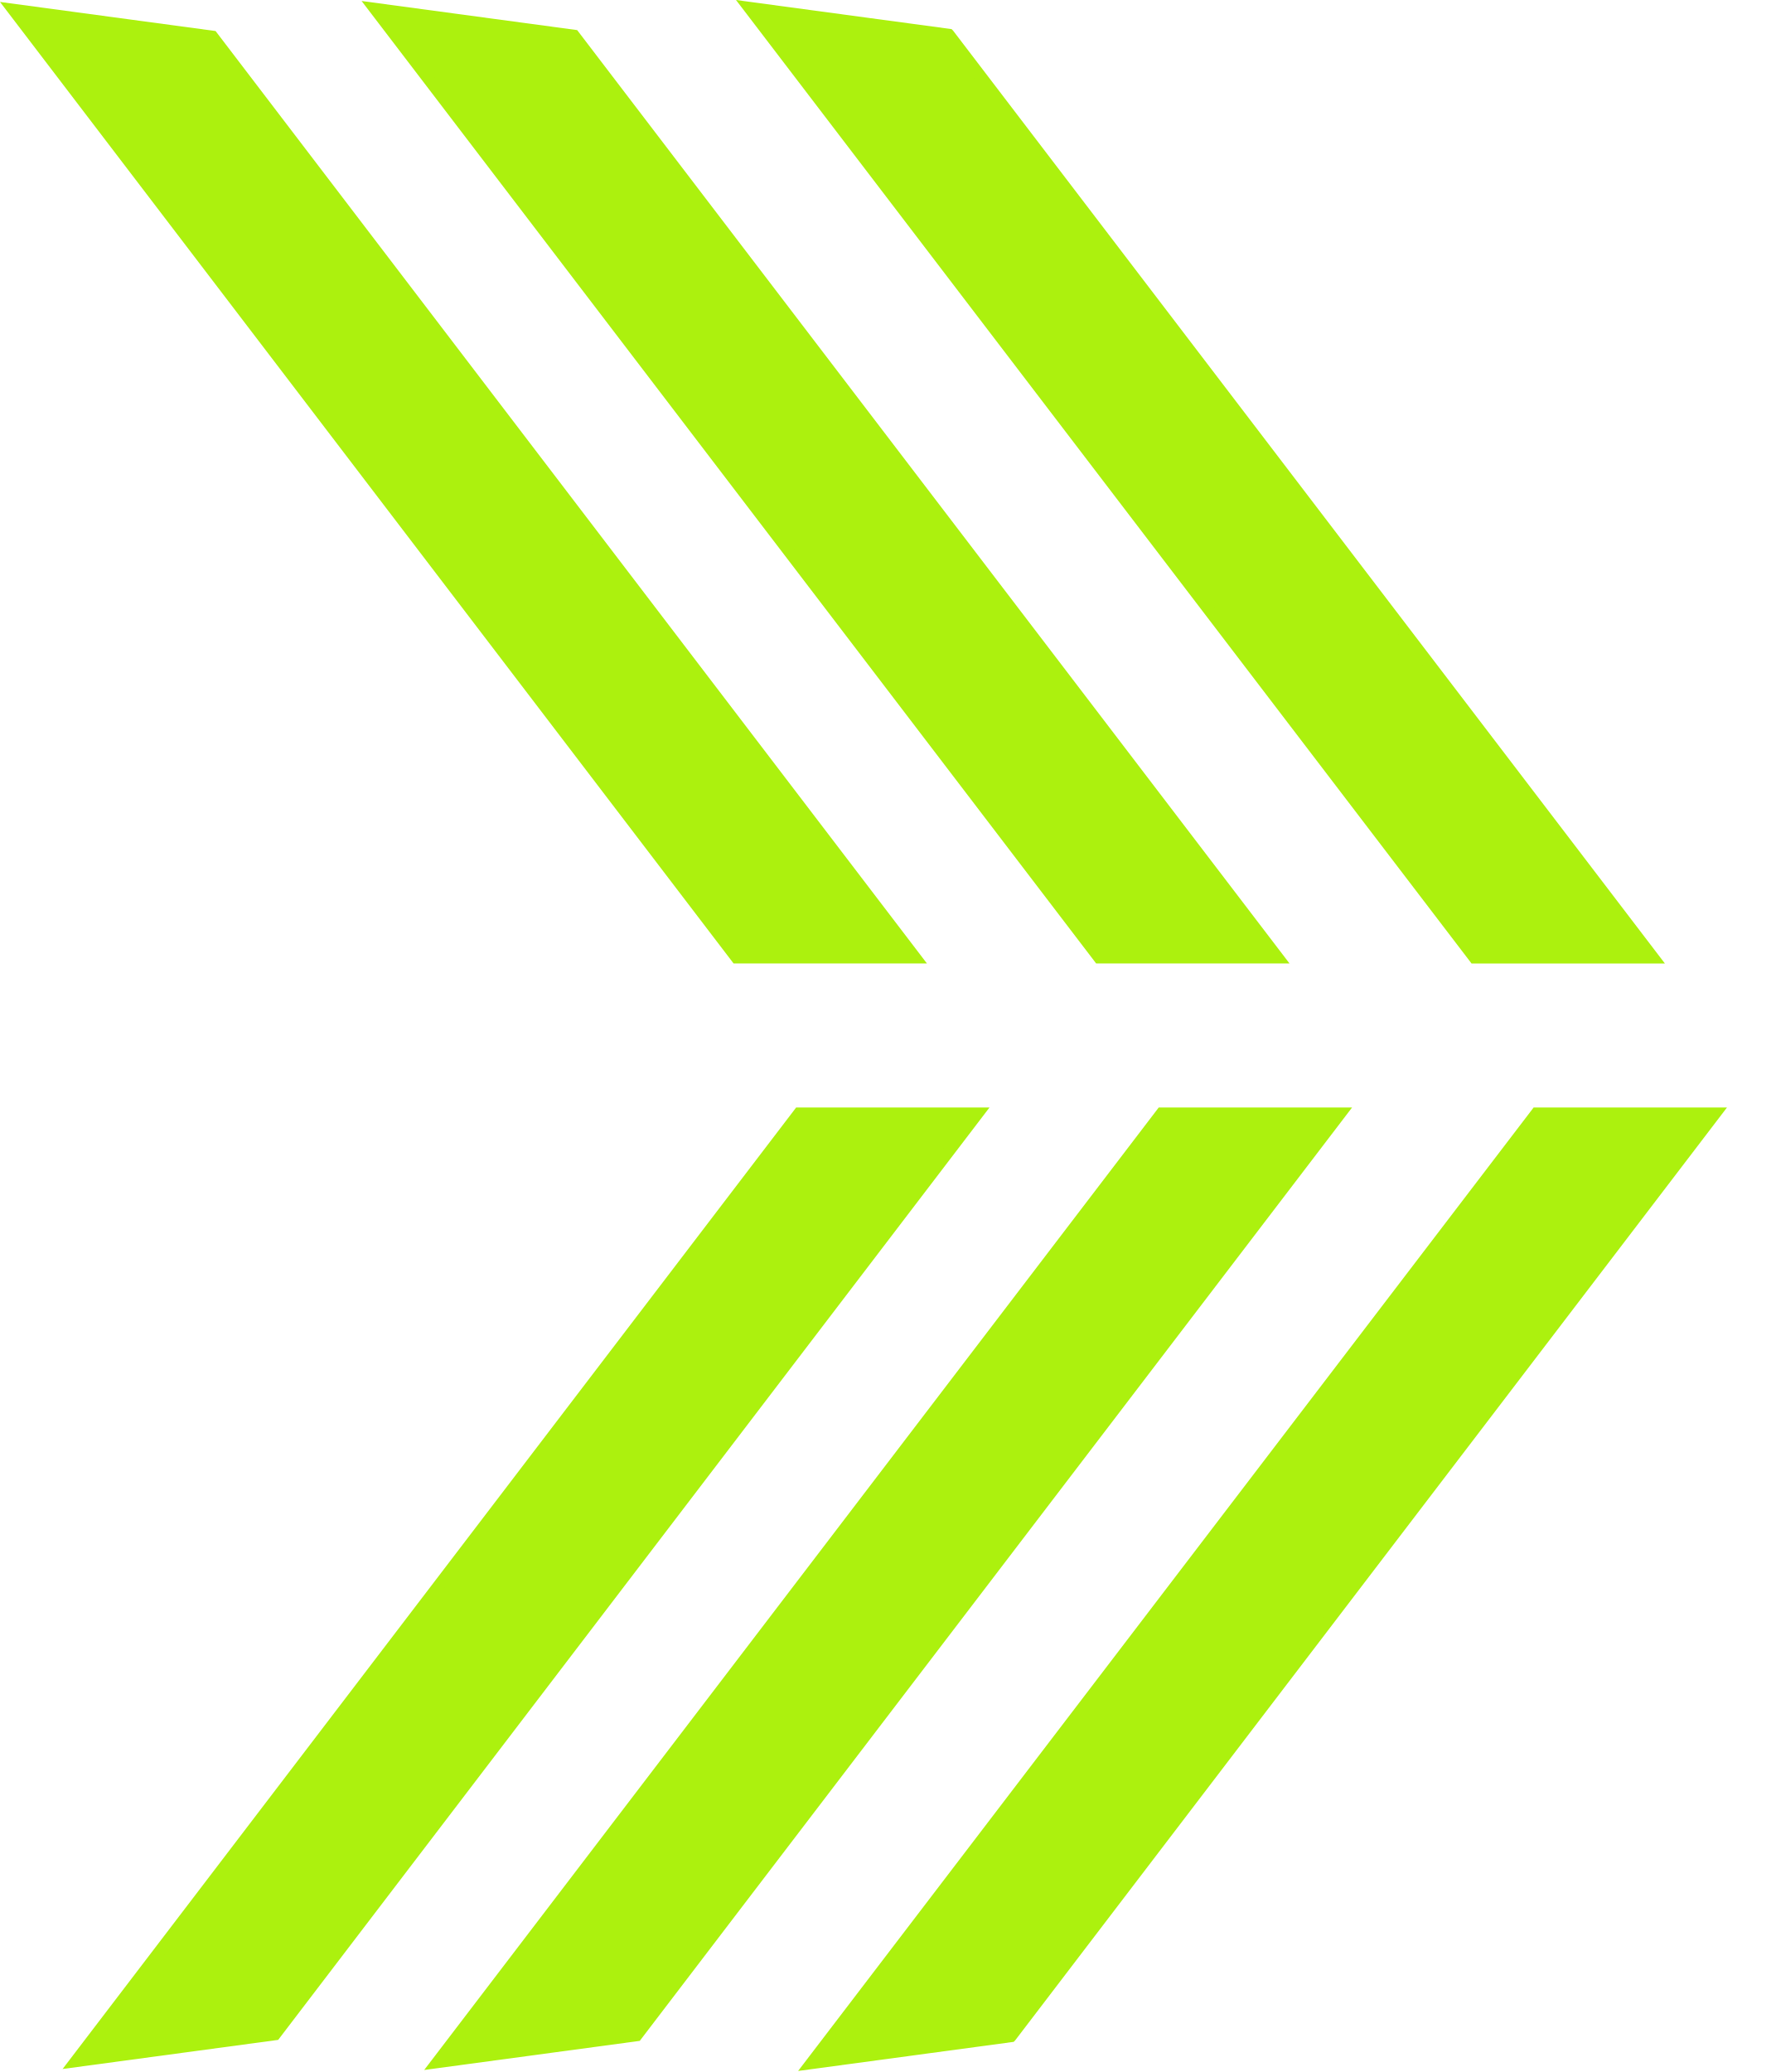
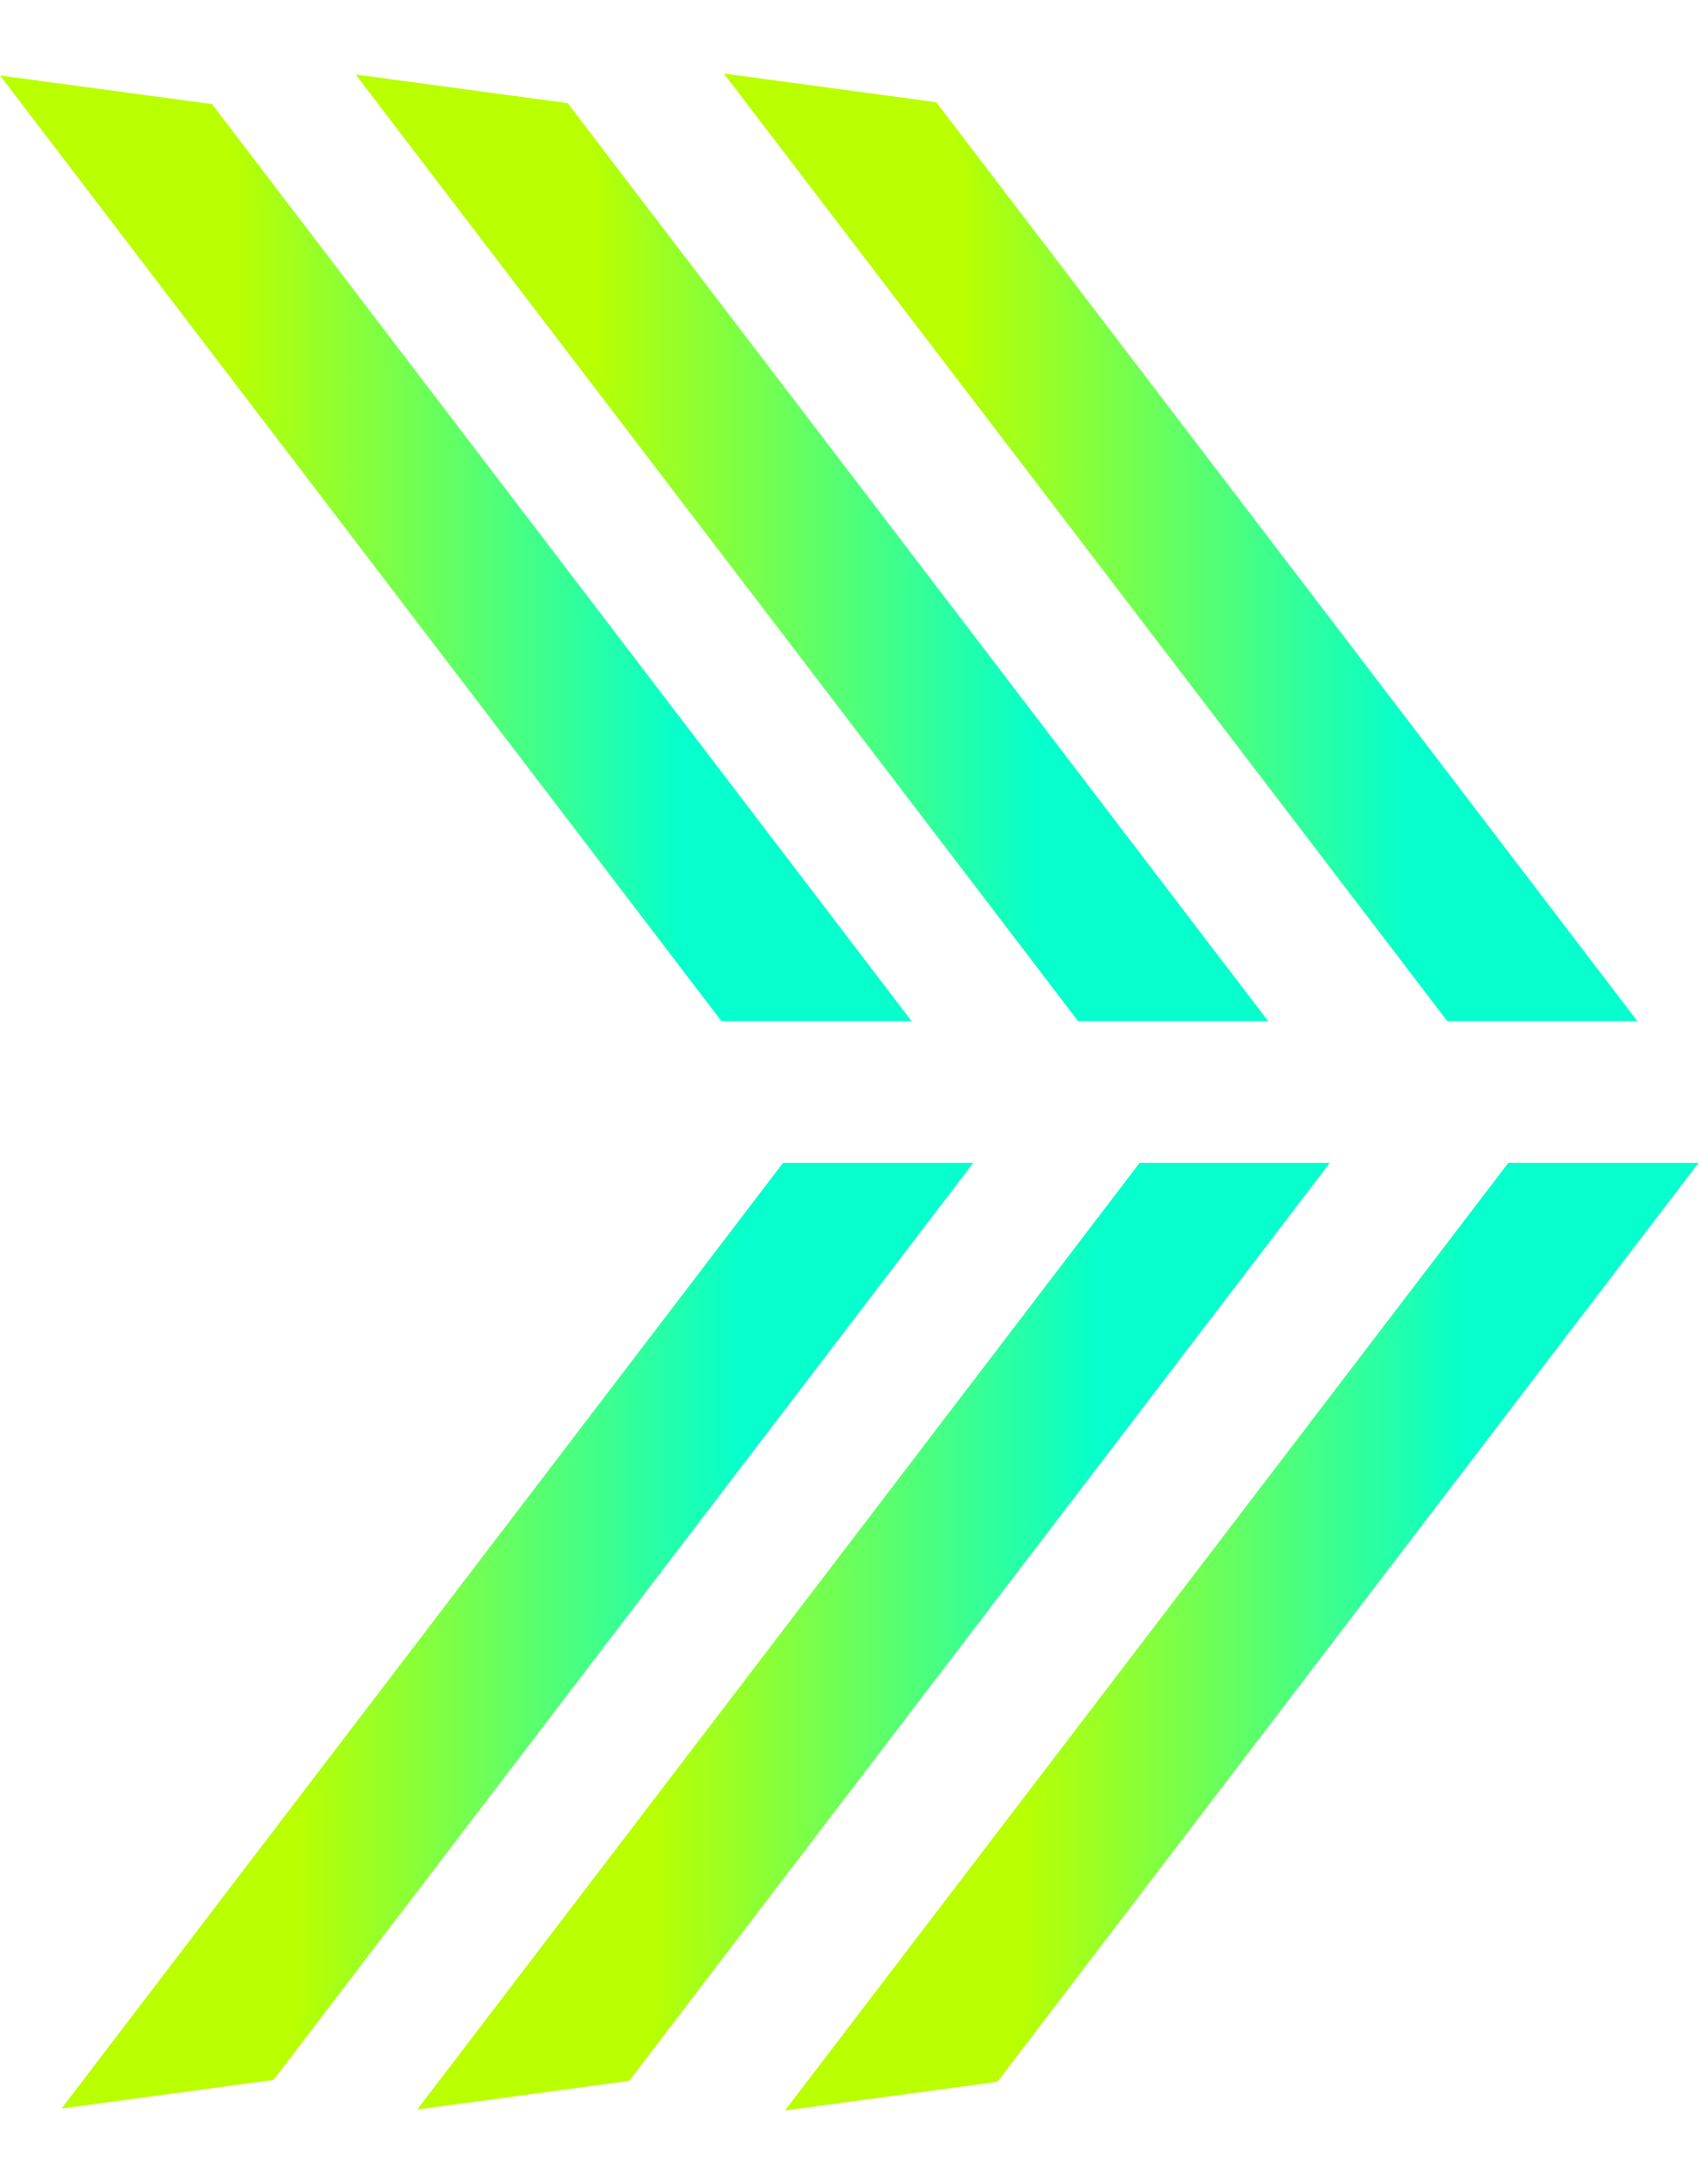
- <svg xmlns="http://www.w3.org/2000/svg" width="36" height="42" viewBox="0 0 36 42" fill="none">
-   <path d="M19.808 22.58L5.588 41.21L1.558 41.76L16.188 22.58H19.808Z" fill="#ACF10E" />
-   <path d="M16.109 22.489L16.139 22.449H20.059L5.639 41.349L1.269 41.939L16.109 22.489ZM19.549 22.719H16.229L1.839 41.579L5.539 41.079L19.549 22.719Z" fill="#ACF10E" />
-   <path d="M27.149 22.58L12.919 41.23L8.879 41.78L23.529 22.58H27.149Z" fill="#ACF10E" />
-   <path d="M23.459 22.489L23.489 22.449H27.409L12.969 41.369L8.599 41.959L23.459 22.489ZM26.889 22.719H23.569L9.169 41.599L12.869 41.099L26.889 22.719Z" fill="#ACF10E" />
-   <path d="M34.758 22.58L20.508 41.25L16.468 41.8L31.138 22.58H34.758Z" fill="#ACF10E" />
-   <path d="M31.059 22.489L31.089 22.449H35.009L20.579 41.359L20.549 41.389L16.179 41.979L31.059 22.489ZM34.499 22.719H31.179L16.759 41.619L20.459 41.119L34.499 22.719Z" fill="#ACF10E" />
-   <path d="M18.539 19.389L4.319 0.769L0.289 0.219L14.919 19.389H18.539Z" fill="#ACF10E" />
-   <path d="M0 0.039L4.37 0.629L18.79 19.529H14.87L14.84 19.489L0 0.039ZM4.27 0.899L0.57 0.399L14.96 19.249H18.28L4.27 0.899Z" fill="#ACF10E" />
-   <path d="M25.879 19.389L11.649 0.749L7.609 0.199L22.259 19.389H25.879Z" fill="#ACF10E" />
-   <path d="M7.33 0.02L11.7 0.61L26.14 19.529H22.22L22.19 19.489L7.33 0.02ZM11.6 0.88L7.9 0.38L22.3 19.259H25.62L11.6 0.88Z" fill="#ACF10E" />
-   <path d="M33.489 19.39L19.239 0.72L15.199 0.18L29.869 19.39H33.489Z" fill="#ACF10E" />
-   <path d="M14.92 0L19.29 0.59L19.32 0.62L33.75 19.53H29.83L29.8 19.49L14.92 0ZM19.19 0.86L15.49 0.36L29.91 19.26H33.23L19.19 0.86Z" fill="#ACF10E" />
+ <svg xmlns="http://www.w3.org/2000/svg" width="14" height="18" viewBox="0 0 14 18" fill="none">
+   <path d="M7.921 9.636L2.235 17.086L0.623 17.306L6.473 9.636H7.921Z" fill="url(#paint0_linear_102_81)" />
+   <path d="M6.442 9.6L6.454 9.584H8.022L2.255 17.142L0.507 17.378L6.442 9.6ZM7.818 9.692H6.49L0.735 17.234L2.215 17.034L7.818 9.692Z" fill="url(#paint1_linear_102_81)" />
+   <path d="M10.857 9.636L5.166 17.094L3.551 17.314L9.409 9.636H10.857Z" fill="url(#paint2_linear_102_81)" />
+   <path d="M9.381 9.6L9.393 9.584H10.961L5.186 17.15L3.439 17.386L9.381 9.6ZM10.753 9.692H9.425L3.667 17.242L5.146 17.042L10.753 9.692Z" fill="url(#paint3_linear_102_81)" />
+   <path d="M13.9 9.636L8.201 17.102L6.586 17.322L12.452 9.636H13.9Z" fill="url(#paint4_linear_102_81)" />
+   <path d="M12.42 9.6L12.432 9.584H14L8.23 17.146L8.218 17.158L6.47 17.394L12.42 9.6ZM13.796 9.692H12.468L6.702 17.25L8.182 17.05L13.796 9.692Z" fill="url(#paint5_linear_102_81)" />
+   <path d="M7.414 8.36L1.727 0.914L0.116 0.694L5.966 8.36H7.414Z" fill="url(#paint6_linear_102_81)" />
+   <path d="M0 0.622L1.748 0.858L7.514 8.416H5.946L5.934 8.4L0 0.622ZM1.708 0.966L0.228 0.766L5.982 8.304H7.31L1.708 0.966Z" fill="url(#paint7_linear_102_81)" />
+   <path d="M10.349 8.36L4.658 0.906L3.043 0.686L8.901 8.36H10.349Z" fill="url(#paint8_linear_102_81)" />
+   <path d="M2.931 0.614L4.679 0.85L10.453 8.416H8.886L8.874 8.4L2.931 0.614ZM4.639 0.958L3.159 0.758L8.918 8.308H10.245L4.639 0.958Z" fill="url(#paint9_linear_102_81)" />
+   <path d="M13.392 8.36L7.694 0.894L6.078 0.678L11.945 8.36H13.392Z" fill="url(#paint10_linear_102_81)" />
+   <path d="M5.966 0.606L7.714 0.842L7.726 0.854L13.496 8.416H11.929L11.917 8.4L5.966 0.606ZM7.674 0.95L6.194 0.75L11.961 8.308H13.289L7.674 0.95Z" fill="url(#paint11_linear_102_81)" />
+   <defs>
+     <linearGradient id="paint0_linear_102_81" x1="0.623" y1="13.471" x2="7.921" y2="13.471" gradientUnits="userSpaceOnUse">
+       <stop offset="0.25" stop-color="#BAFF00" />
+       <stop offset="0.75" stop-color="#06FFCC" />
+     </linearGradient>
+     <linearGradient id="paint1_linear_102_81" x1="0.507" y1="13.481" x2="8.022" y2="13.481" gradientUnits="userSpaceOnUse">
+       <stop offset="0.25" stop-color="#BAFF00" />
+       <stop offset="0.75" stop-color="#06FFCC" />
+     </linearGradient>
+     <linearGradient id="paint2_linear_102_81" x1="3.551" y1="13.475" x2="10.857" y2="13.475" gradientUnits="userSpaceOnUse">
+       <stop offset="0.25" stop-color="#BAFF00" />
+       <stop offset="0.75" stop-color="#06FFCC" />
+     </linearGradient>
+     <linearGradient id="paint3_linear_102_81" x1="3.439" y1="13.485" x2="10.961" y2="13.485" gradientUnits="userSpaceOnUse">
+       <stop offset="0.25" stop-color="#BAFF00" />
+       <stop offset="0.75" stop-color="#06FFCC" />
+     </linearGradient>
+     <linearGradient id="paint4_linear_102_81" x1="6.586" y1="13.479" x2="13.9" y2="13.479" gradientUnits="userSpaceOnUse">
+       <stop offset="0.25" stop-color="#BAFF00" />
+       <stop offset="0.75" stop-color="#06FFCC" />
+     </linearGradient>
+     <linearGradient id="paint5_linear_102_81" x1="6.47" y1="13.489" x2="14" y2="13.489" gradientUnits="userSpaceOnUse">
+       <stop offset="0.25" stop-color="#BAFF00" />
+       <stop offset="0.75" stop-color="#06FFCC" />
+     </linearGradient>
+     <linearGradient id="paint6_linear_102_81" x1="0.116" y1="4.527" x2="7.414" y2="4.527" gradientUnits="userSpaceOnUse">
+       <stop offset="0.25" stop-color="#BAFF00" />
+       <stop offset="0.75" stop-color="#06FFCC" />
+     </linearGradient>
+     <linearGradient id="paint7_linear_102_81" x1="0" y1="4.519" x2="7.514" y2="4.519" gradientUnits="userSpaceOnUse">
+       <stop offset="0.25" stop-color="#BAFF00" />
+       <stop offset="0.75" stop-color="#06FFCC" />
+     </linearGradient>
+     <linearGradient id="paint8_linear_102_81" x1="3.043" y1="4.523" x2="10.349" y2="4.523" gradientUnits="userSpaceOnUse">
+       <stop offset="0.25" stop-color="#BAFF00" />
+       <stop offset="0.75" stop-color="#06FFCC" />
+     </linearGradient>
+     <linearGradient id="paint9_linear_102_81" x1="2.931" y1="4.515" x2="10.453" y2="4.515" gradientUnits="userSpaceOnUse">
+       <stop offset="0.25" stop-color="#BAFF00" />
+       <stop offset="0.75" stop-color="#06FFCC" />
+     </linearGradient>
+     <linearGradient id="paint10_linear_102_81" x1="6.078" y1="4.519" x2="13.392" y2="4.519" gradientUnits="userSpaceOnUse">
+       <stop offset="0.25" stop-color="#BAFF00" />
+       <stop offset="0.75" stop-color="#06FFCC" />
+     </linearGradient>
+     <linearGradient id="paint11_linear_102_81" x1="5.966" y1="4.511" x2="13.496" y2="4.511" gradientUnits="userSpaceOnUse">
+       <stop offset="0.25" stop-color="#BAFF00" />
+       <stop offset="0.75" stop-color="#06FFCC" />
+     </linearGradient>
+   </defs>
</svg>
